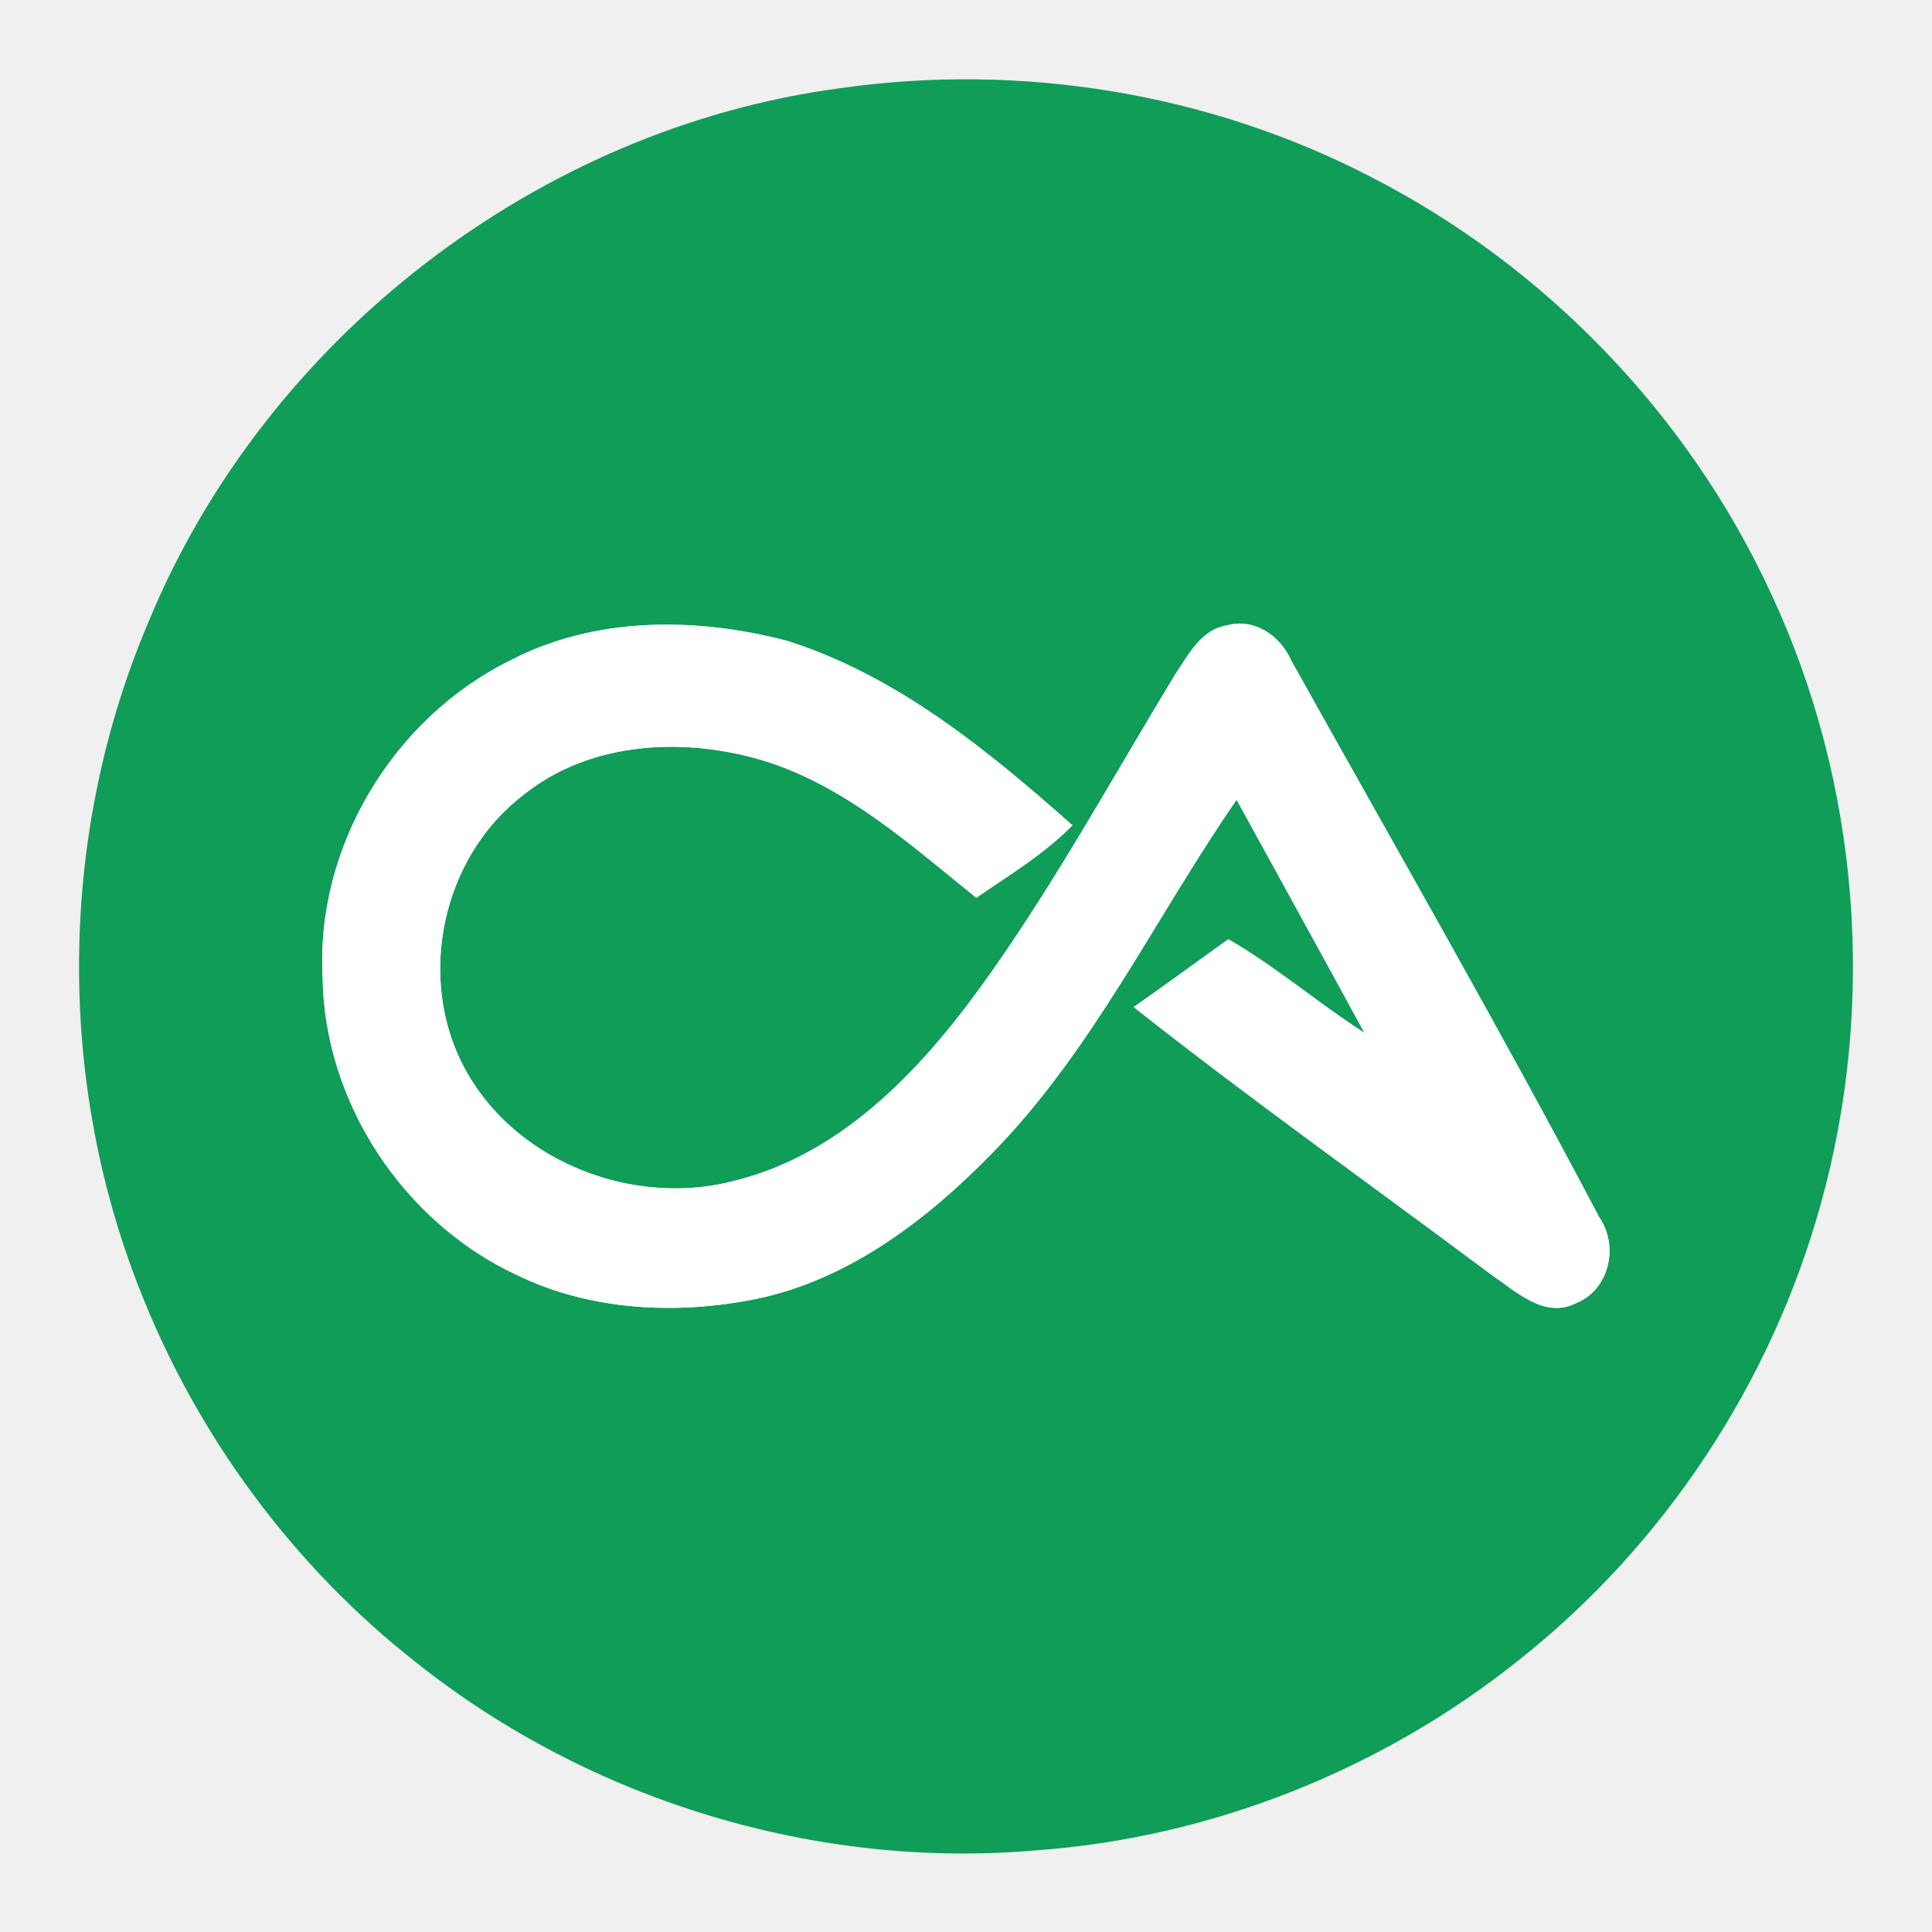
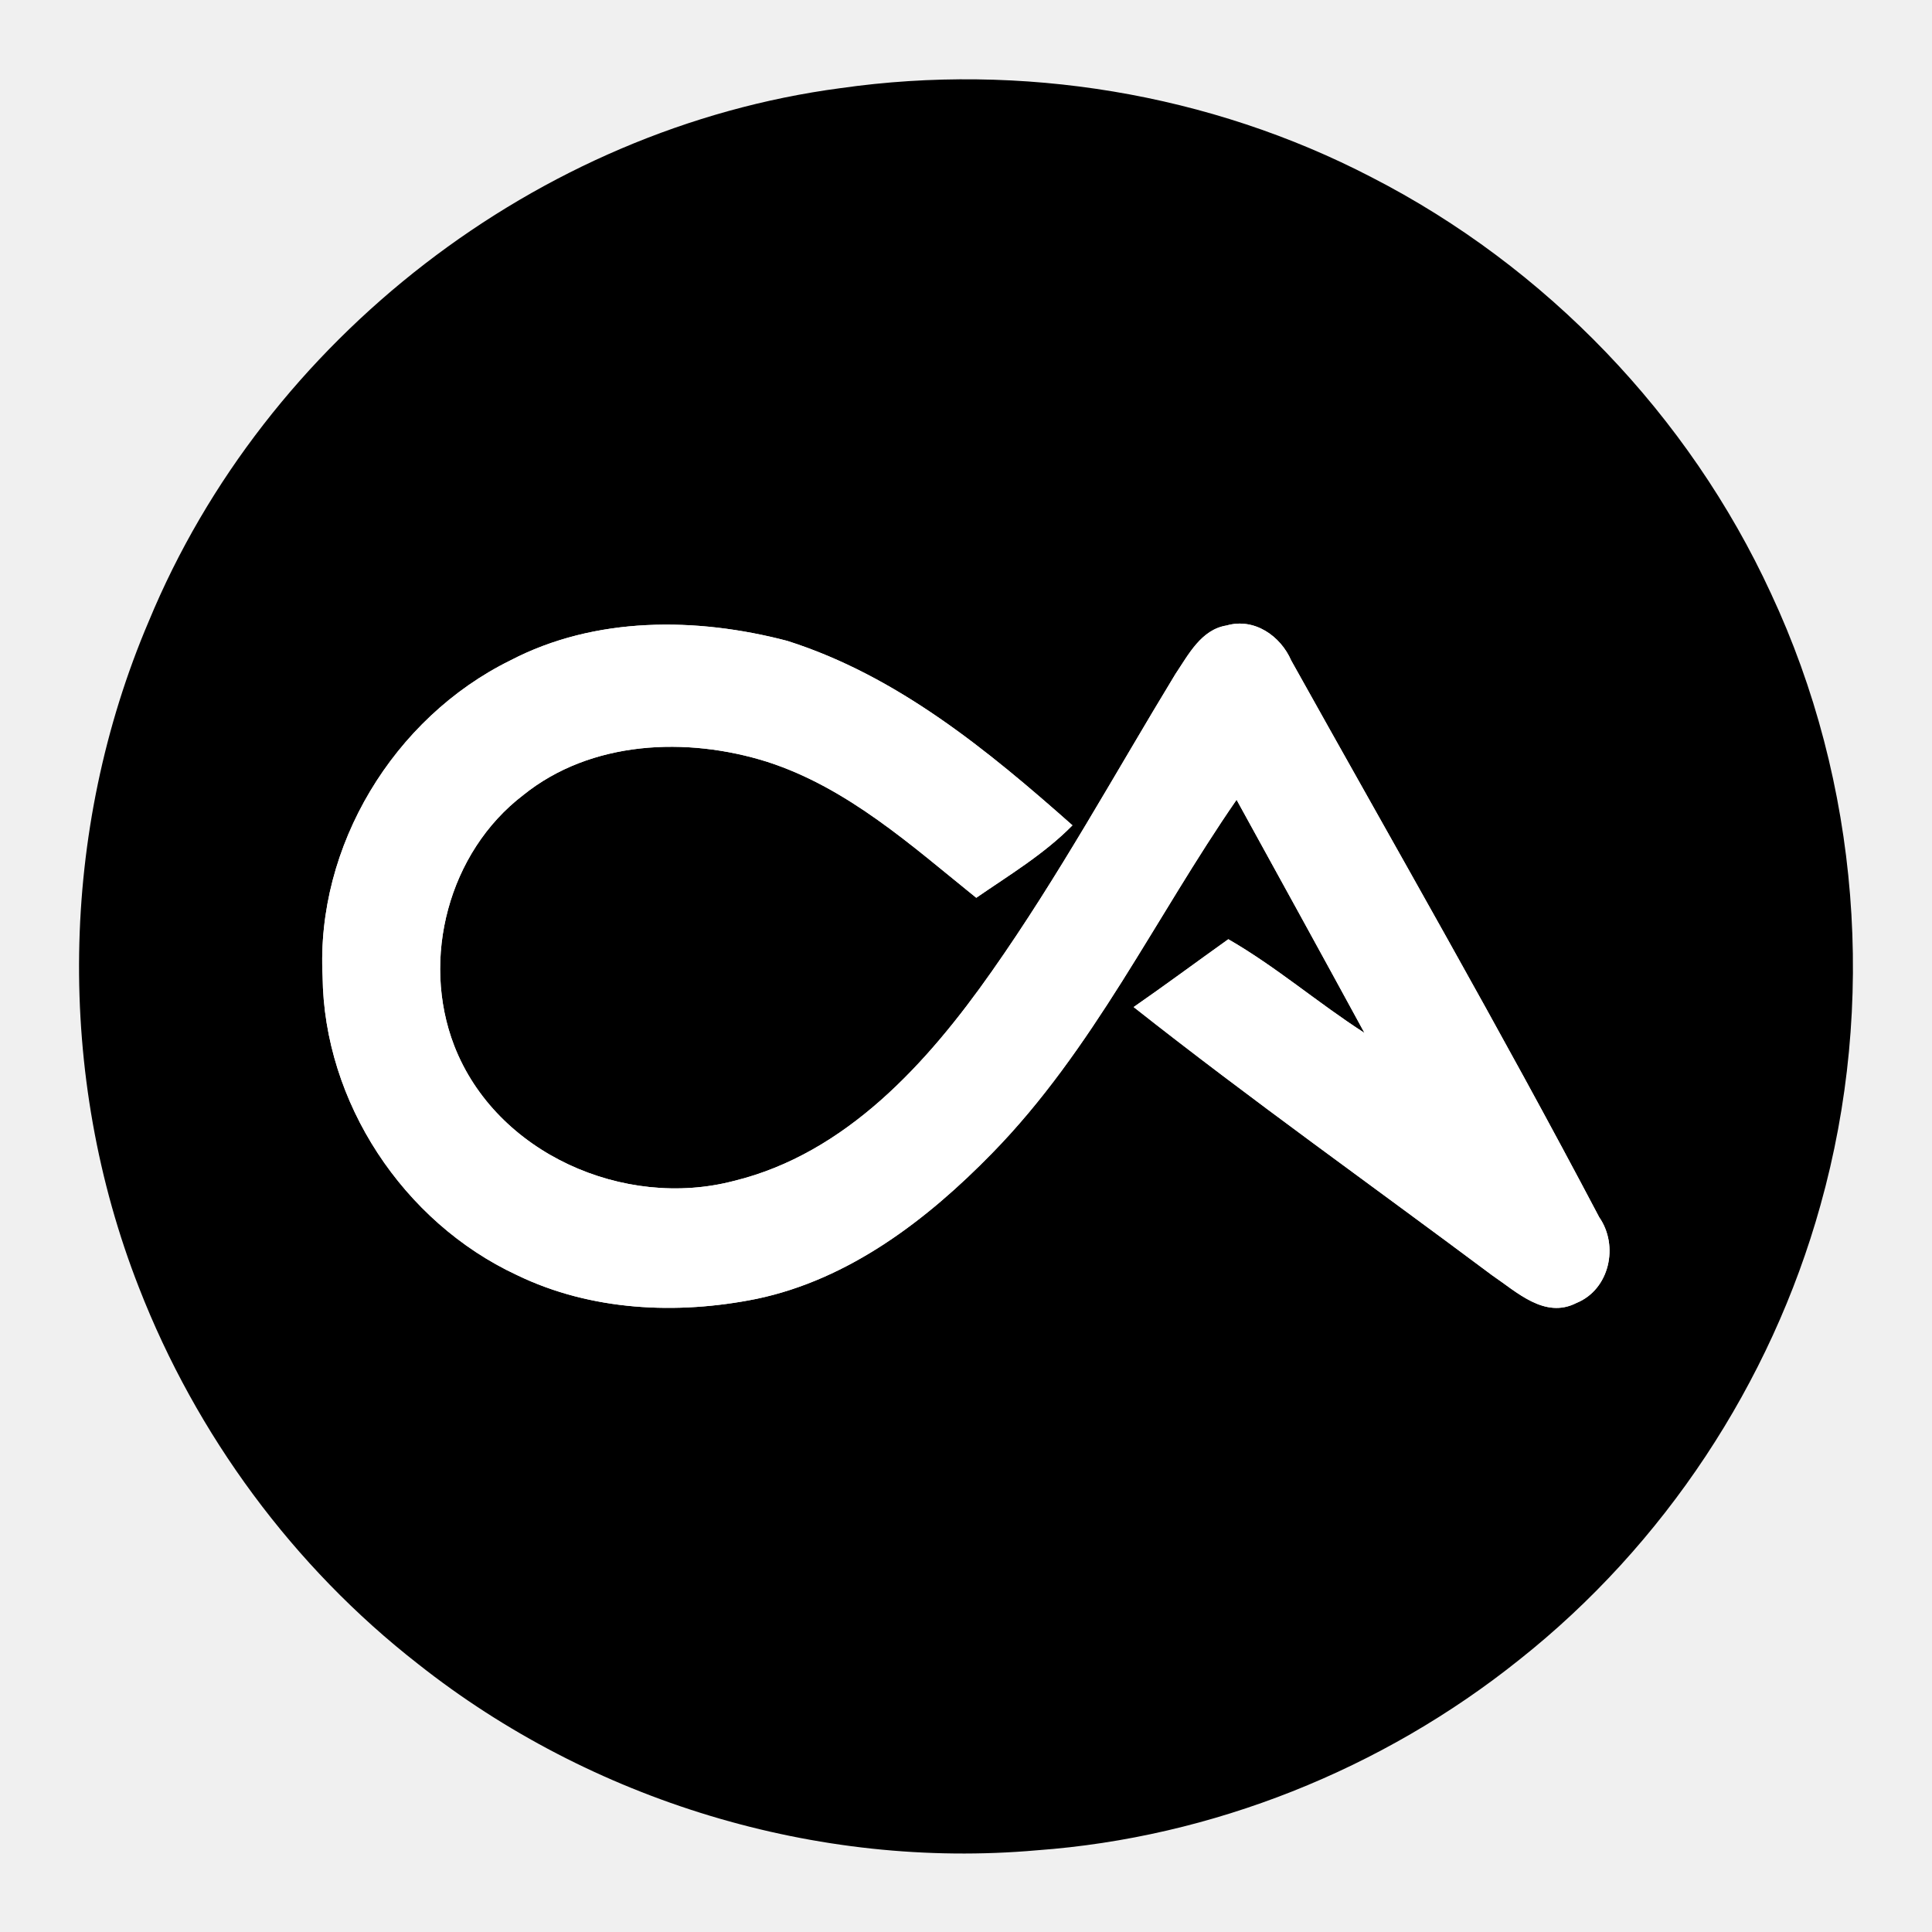
- <svg xmlns="http://www.w3.org/2000/svg" t="1587551349281" class="icon" viewBox="0 0 1024 1024" version="1.1" p-id="1862" width="128" height="128">
+ <svg xmlns="http://www.w3.org/2000/svg" t="1587551349281" class="icon" viewBox="0 0 1024 1024" version="1.1" p-id="1862" width="150" height="150">
  <defs>
    <style type="text/css" />
  </defs>
-   <path d="M445.493 46.72c95.733-13.653 195.627 2.613 281.493 47.253 92.373 47.36 168.16 126.24 211.627 220.48 46.987 100.427 56.16 217.707 26.24 324.427-26.24 94.293-82.827 180-159.573 240.8-72.587 58.133-162.827 94.24-255.68 101.013-116.587 10.293-236.32-26.187-328.053-98.773-66.08-51.52-117.547-121.44-147.893-199.467-44.107-112.48-42.187-242.133 5.227-353.227 61.867-149.6 206.027-261.227 366.613-282.507M270.4 350.08c-61.76 30.453-102.987 98.4-99.413 167.413 0.693 66.667 42.72 130.24 102.933 158.293 39.253 19.04 84.853 21.173 127.093 12.64 49.12-10.293 90.453-41.973 124.8-77.173 53.6-54.72 86.453-124.96 129.6-187.36 22.667 41.173 45.333 82.347 67.787 123.573-24.587-15.787-46.773-35.04-72.16-49.653-16.747 11.947-33.28 24.213-50.187 35.947 62.08 49.013 126.667 94.827 190.027 142.187 12.96 8.747 27.84 23.253 44.64 14.667 17.6-7.147 22.613-30.347 12.107-45.44-52.373-99.467-108.48-196.907-163.253-295.093-5.653-13.067-19.627-22.773-34.24-18.56-13.493 2.133-20.267 15.52-27.147 25.76-32.107 52.8-61.813 107.147-97.44 157.76-33.867 48.213-77.12 96.373-136.587 110.88-58.027 15.2-126.027-14.507-148.213-71.68-17.813-46.133-2.933-102.613 36.533-132.8 35.947-29.013 86.72-31.093 129.387-17.653 42.667 13.76 76.533 44.48 110.773 72.053 17.493-12.053 36-23.147 50.987-38.4-44.96-39.84-93.013-79.307-151.147-97.76-48.16-12.64-101.813-13.12-146.88 10.4z" fill="#0f9d58" p-id="1863" />
+   <path d="M445.493 46.72c95.733-13.653 195.627 2.613 281.493 47.253 92.373 47.36 168.16 126.24 211.627 220.48 46.987 100.427 56.16 217.707 26.24 324.427-26.24 94.293-82.827 180-159.573 240.8-72.587 58.133-162.827 94.24-255.68 101.013-116.587 10.293-236.32-26.187-328.053-98.773-66.08-51.52-117.547-121.44-147.893-199.467-44.107-112.48-42.187-242.133 5.227-353.227 61.867-149.6 206.027-261.227 366.613-282.507M270.4 350.08c-61.76 30.453-102.987 98.4-99.413 167.413 0.693 66.667 42.72 130.24 102.933 158.293 39.253 19.04 84.853 21.173 127.093 12.64 49.12-10.293 90.453-41.973 124.8-77.173 53.6-54.72 86.453-124.96 129.6-187.36 22.667 41.173 45.333 82.347 67.787 123.573-24.587-15.787-46.773-35.04-72.16-49.653-16.747 11.947-33.28 24.213-50.187 35.947 62.08 49.013 126.667 94.827 190.027 142.187 12.96 8.747 27.84 23.253 44.64 14.667 17.6-7.147 22.613-30.347 12.107-45.44-52.373-99.467-108.48-196.907-163.253-295.093-5.653-13.067-19.627-22.773-34.24-18.56-13.493 2.133-20.267 15.52-27.147 25.76-32.107 52.8-61.813 107.147-97.44 157.76-33.867 48.213-77.12 96.373-136.587 110.88-58.027 15.2-126.027-14.507-148.213-71.68-17.813-46.133-2.933-102.613 36.533-132.8 35.947-29.013 86.72-31.093 129.387-17.653 42.667 13.76 76.533 44.48 110.773 72.053 17.493-12.053 36-23.147 50.987-38.4-44.96-39.84-93.013-79.307-151.147-97.76-48.16-12.64-101.813-13.12-146.88 10.4z" fill="#000000" p-id="1863" />
  <path d="M270.4 350.08c45.067-23.52 98.72-23.04 146.88-10.4 58.133 18.453 106.187 57.92 151.147 97.76-14.987 15.253-33.493 26.347-50.987 38.4-34.24-27.573-68.107-58.293-110.773-72.053-42.667-13.44-93.44-11.36-129.387 17.653-39.467 30.187-54.347 86.667-36.533 132.8 22.187 57.173 90.187 86.88 148.213 71.68 59.467-14.507 102.72-62.667 136.587-110.88 35.627-50.613 65.333-104.96 97.44-157.76 6.88-10.24 13.653-23.627 27.147-25.76 14.613-4.213 28.587 5.493 34.24 18.56 54.773 98.187 110.88 195.627 163.253 295.093 10.507 15.093 5.493 38.293-12.107 45.44-16.8 8.587-31.68-5.92-44.64-14.667-63.36-47.36-127.947-93.173-190.027-142.187 16.907-11.733 33.44-24 50.187-35.947 25.387 14.613 47.573 33.867 72.16 49.653-22.453-41.227-45.12-82.4-67.787-123.573-43.147 62.4-76 132.64-129.6 187.36-34.347 35.2-75.68 66.88-124.8 77.173-42.24 8.533-87.84 6.4-127.093-12.64-60.213-28.053-102.24-91.627-102.933-158.293-3.573-69.013 37.653-136.96 99.413-167.413z" fill="#FFFFFF" p-id="1864" />
</svg>
